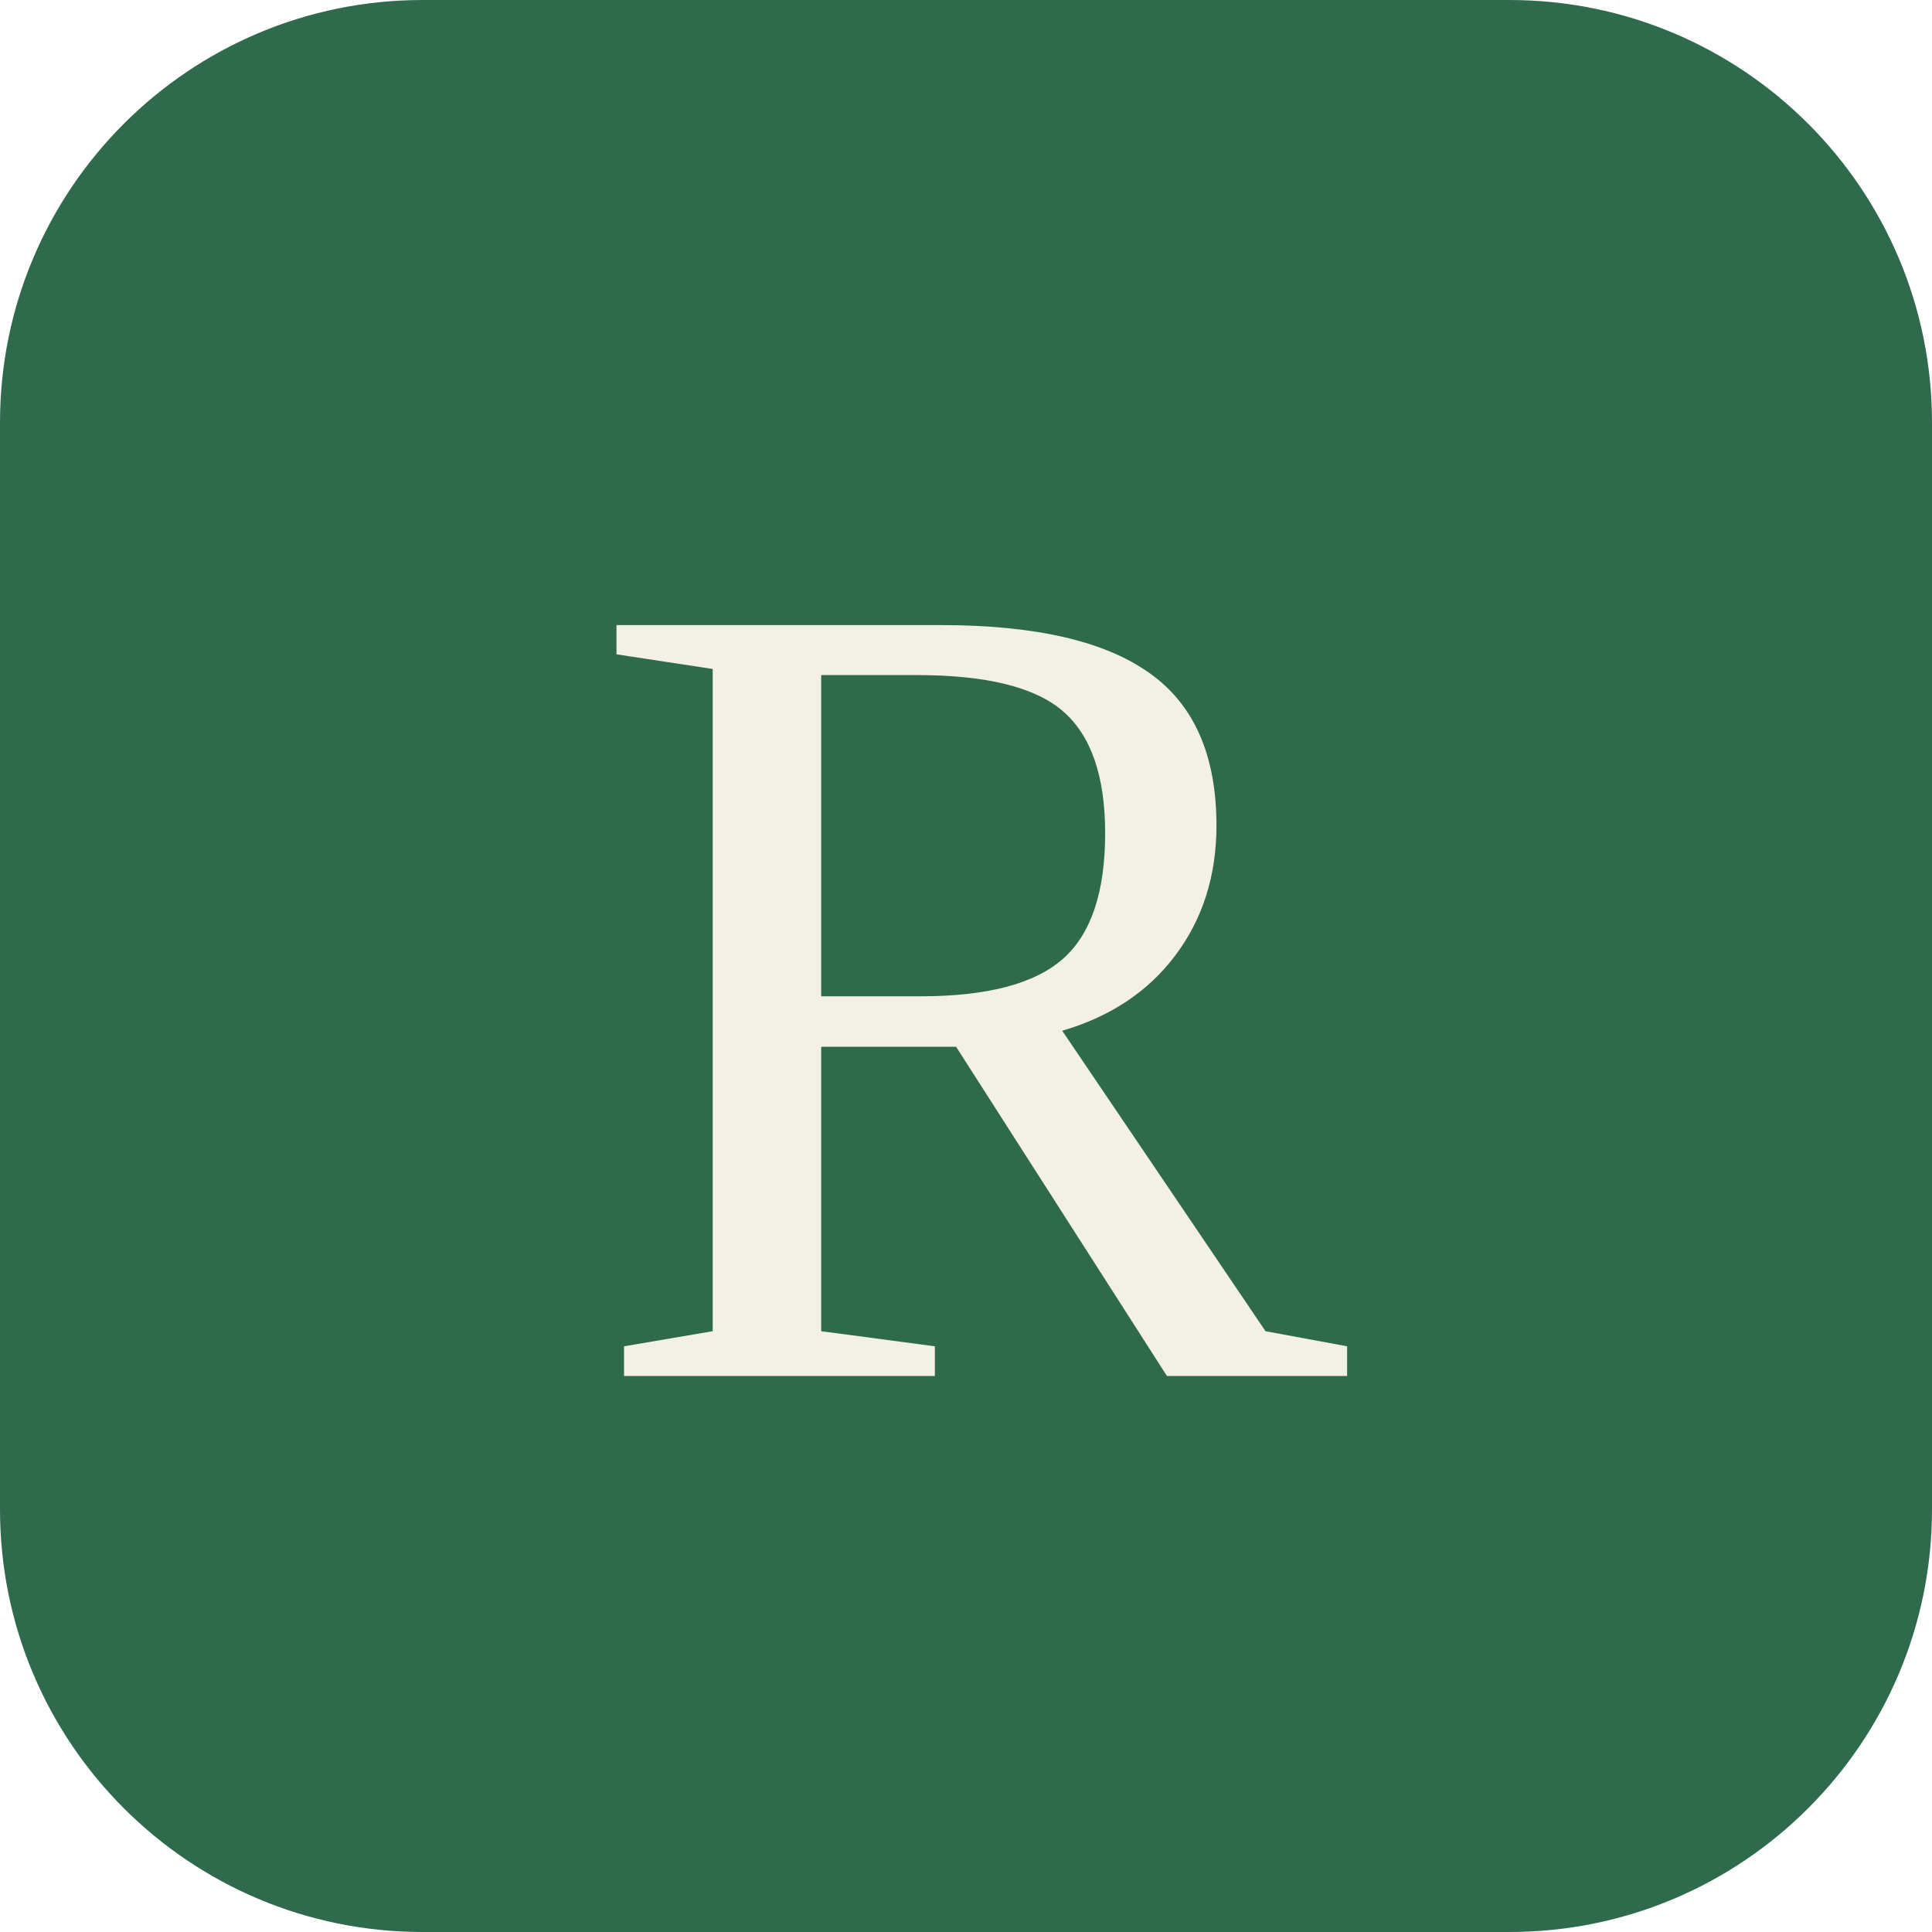
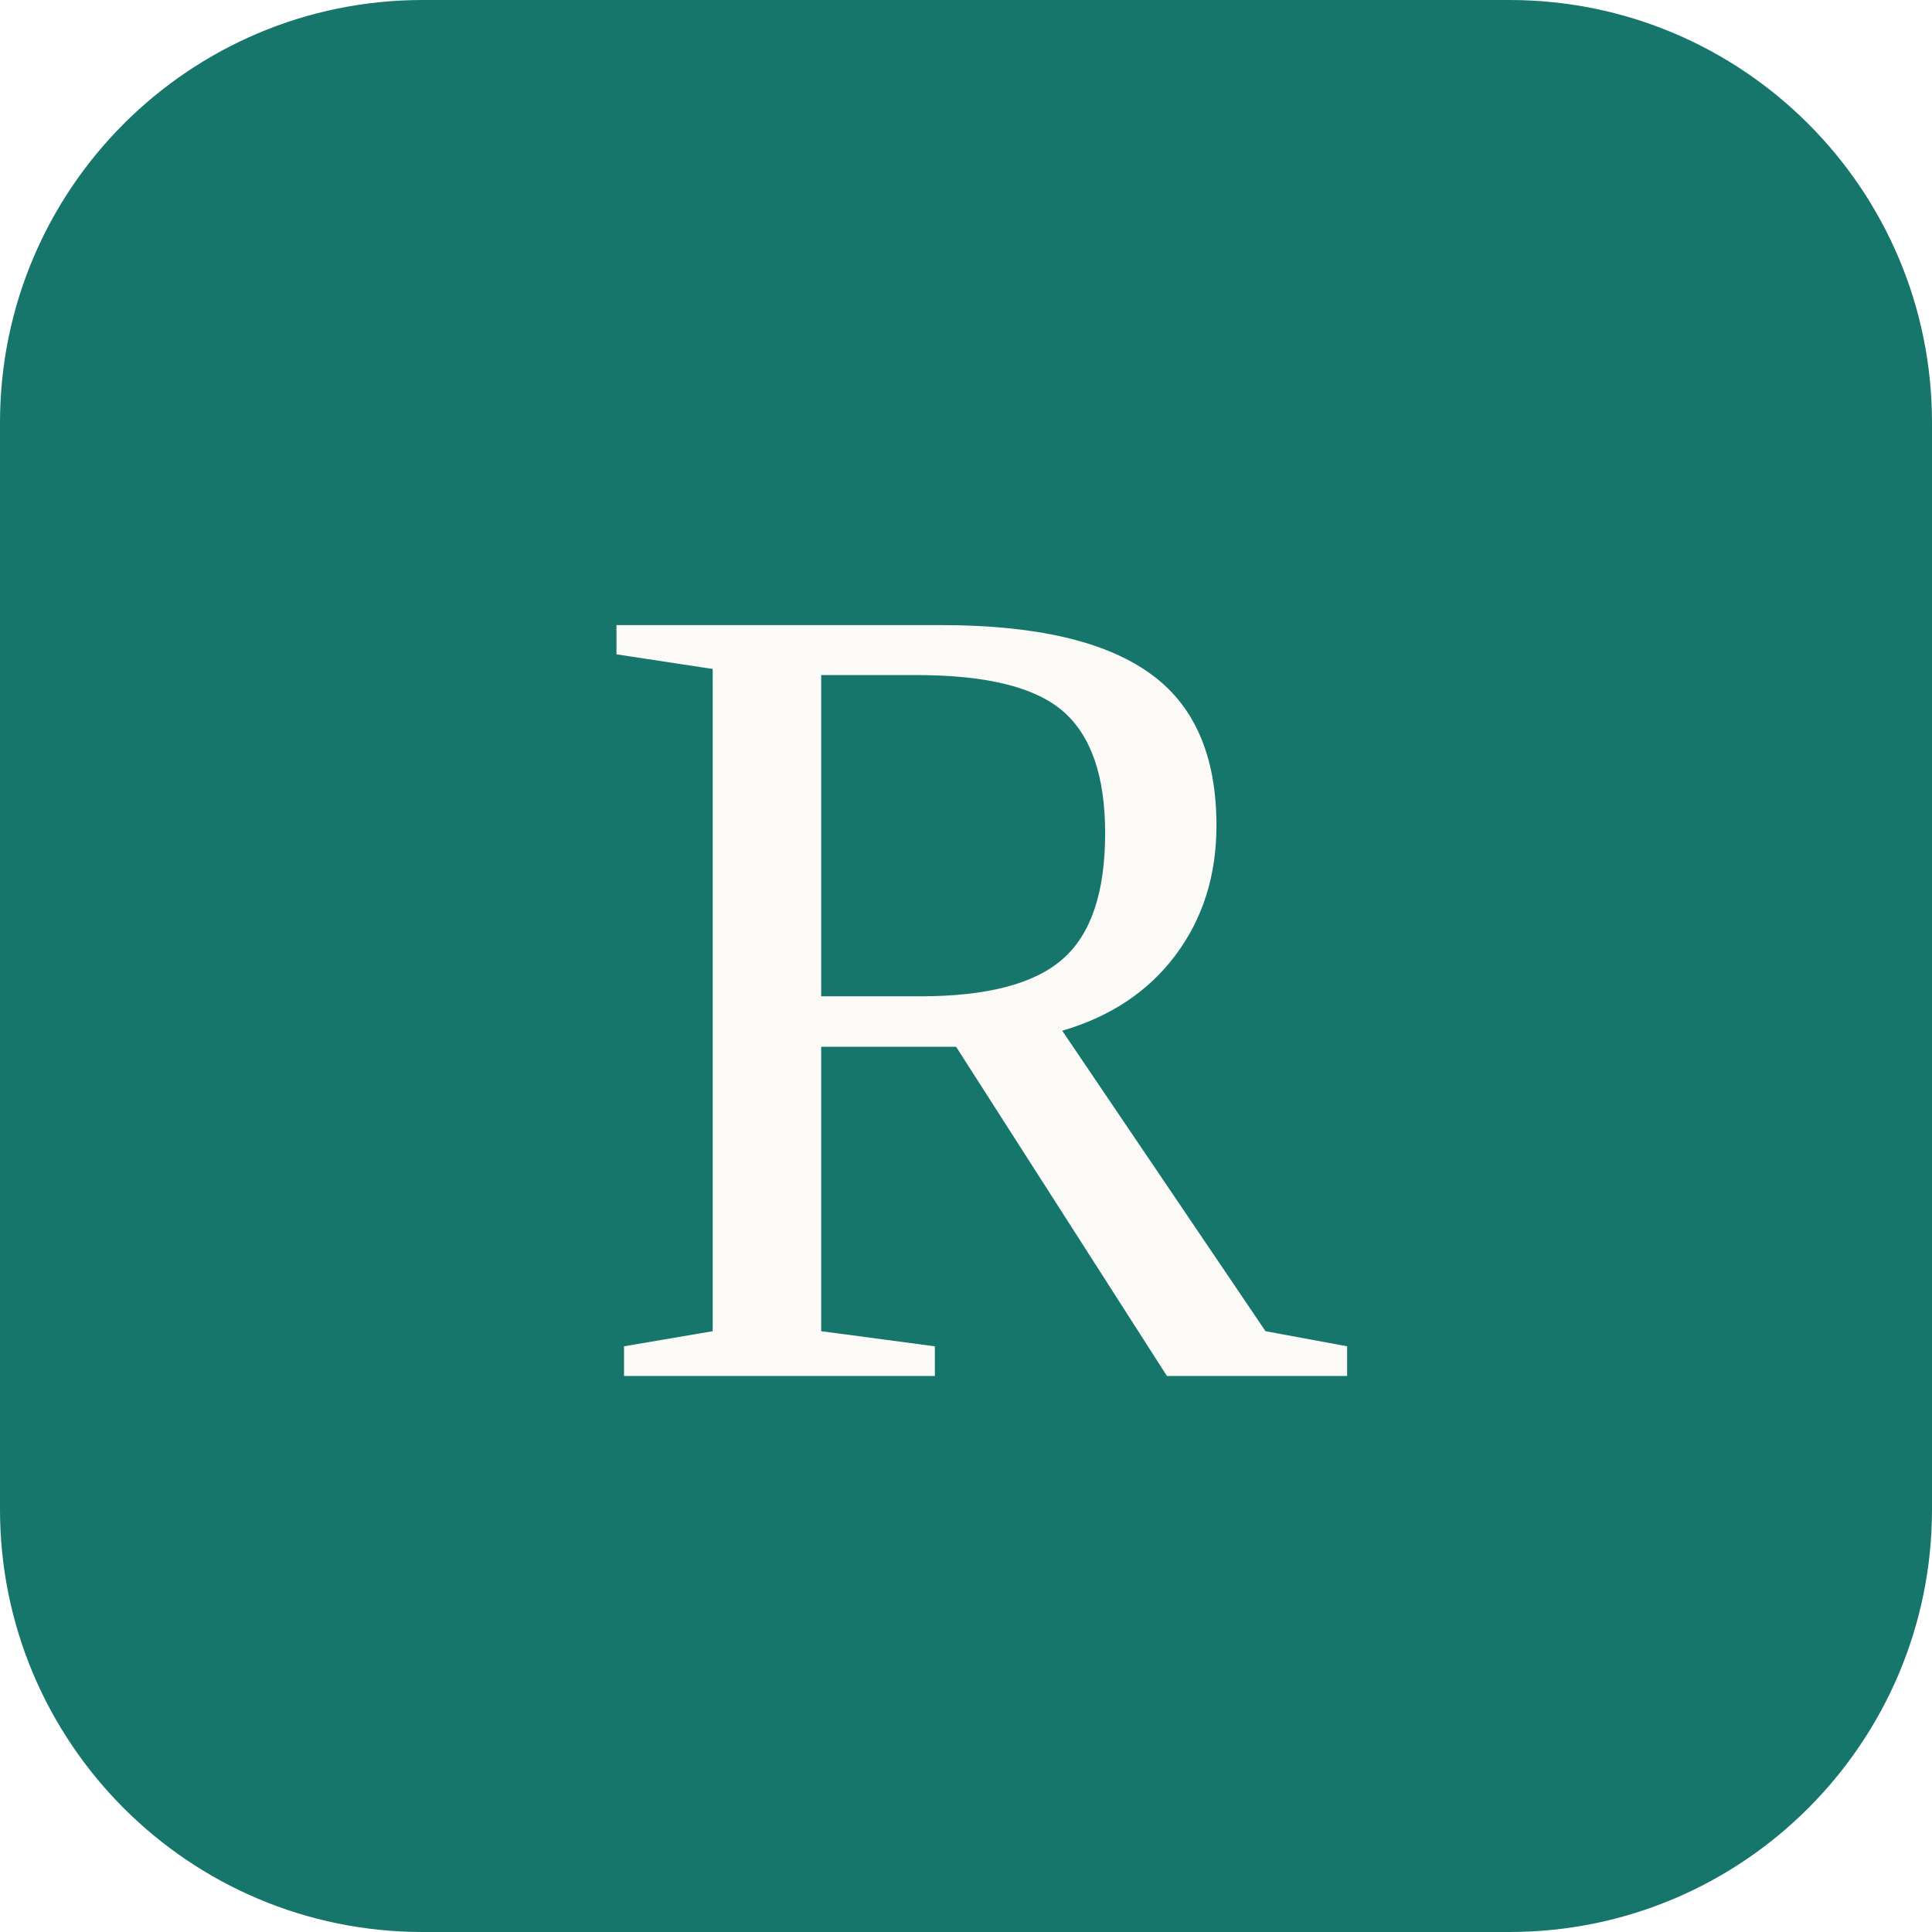
<svg xmlns="http://www.w3.org/2000/svg" viewBox="0 0 64 64">
-   <rect width="64" height="64" rx="14" fill="#2f6a4d" />
-   <text x="50%" y="50%" dy="0.02em" text-anchor="middle" dominant-baseline="central" font-family="Georgia, 'Times New Roman', serif" font-size="38" font-weight="500" fill="#f3f0e6">R</text>
+   <rect width="64" height="64" rx="14" fill="#16766c" />
+   <text x="50%" y="50%" dy="0.02em" text-anchor="middle" dominant-baseline="central" font-family="Georgia, 'Times New Roman', serif" font-size="38" font-weight="500" fill="#fbfaf7">R</text>
</svg>
